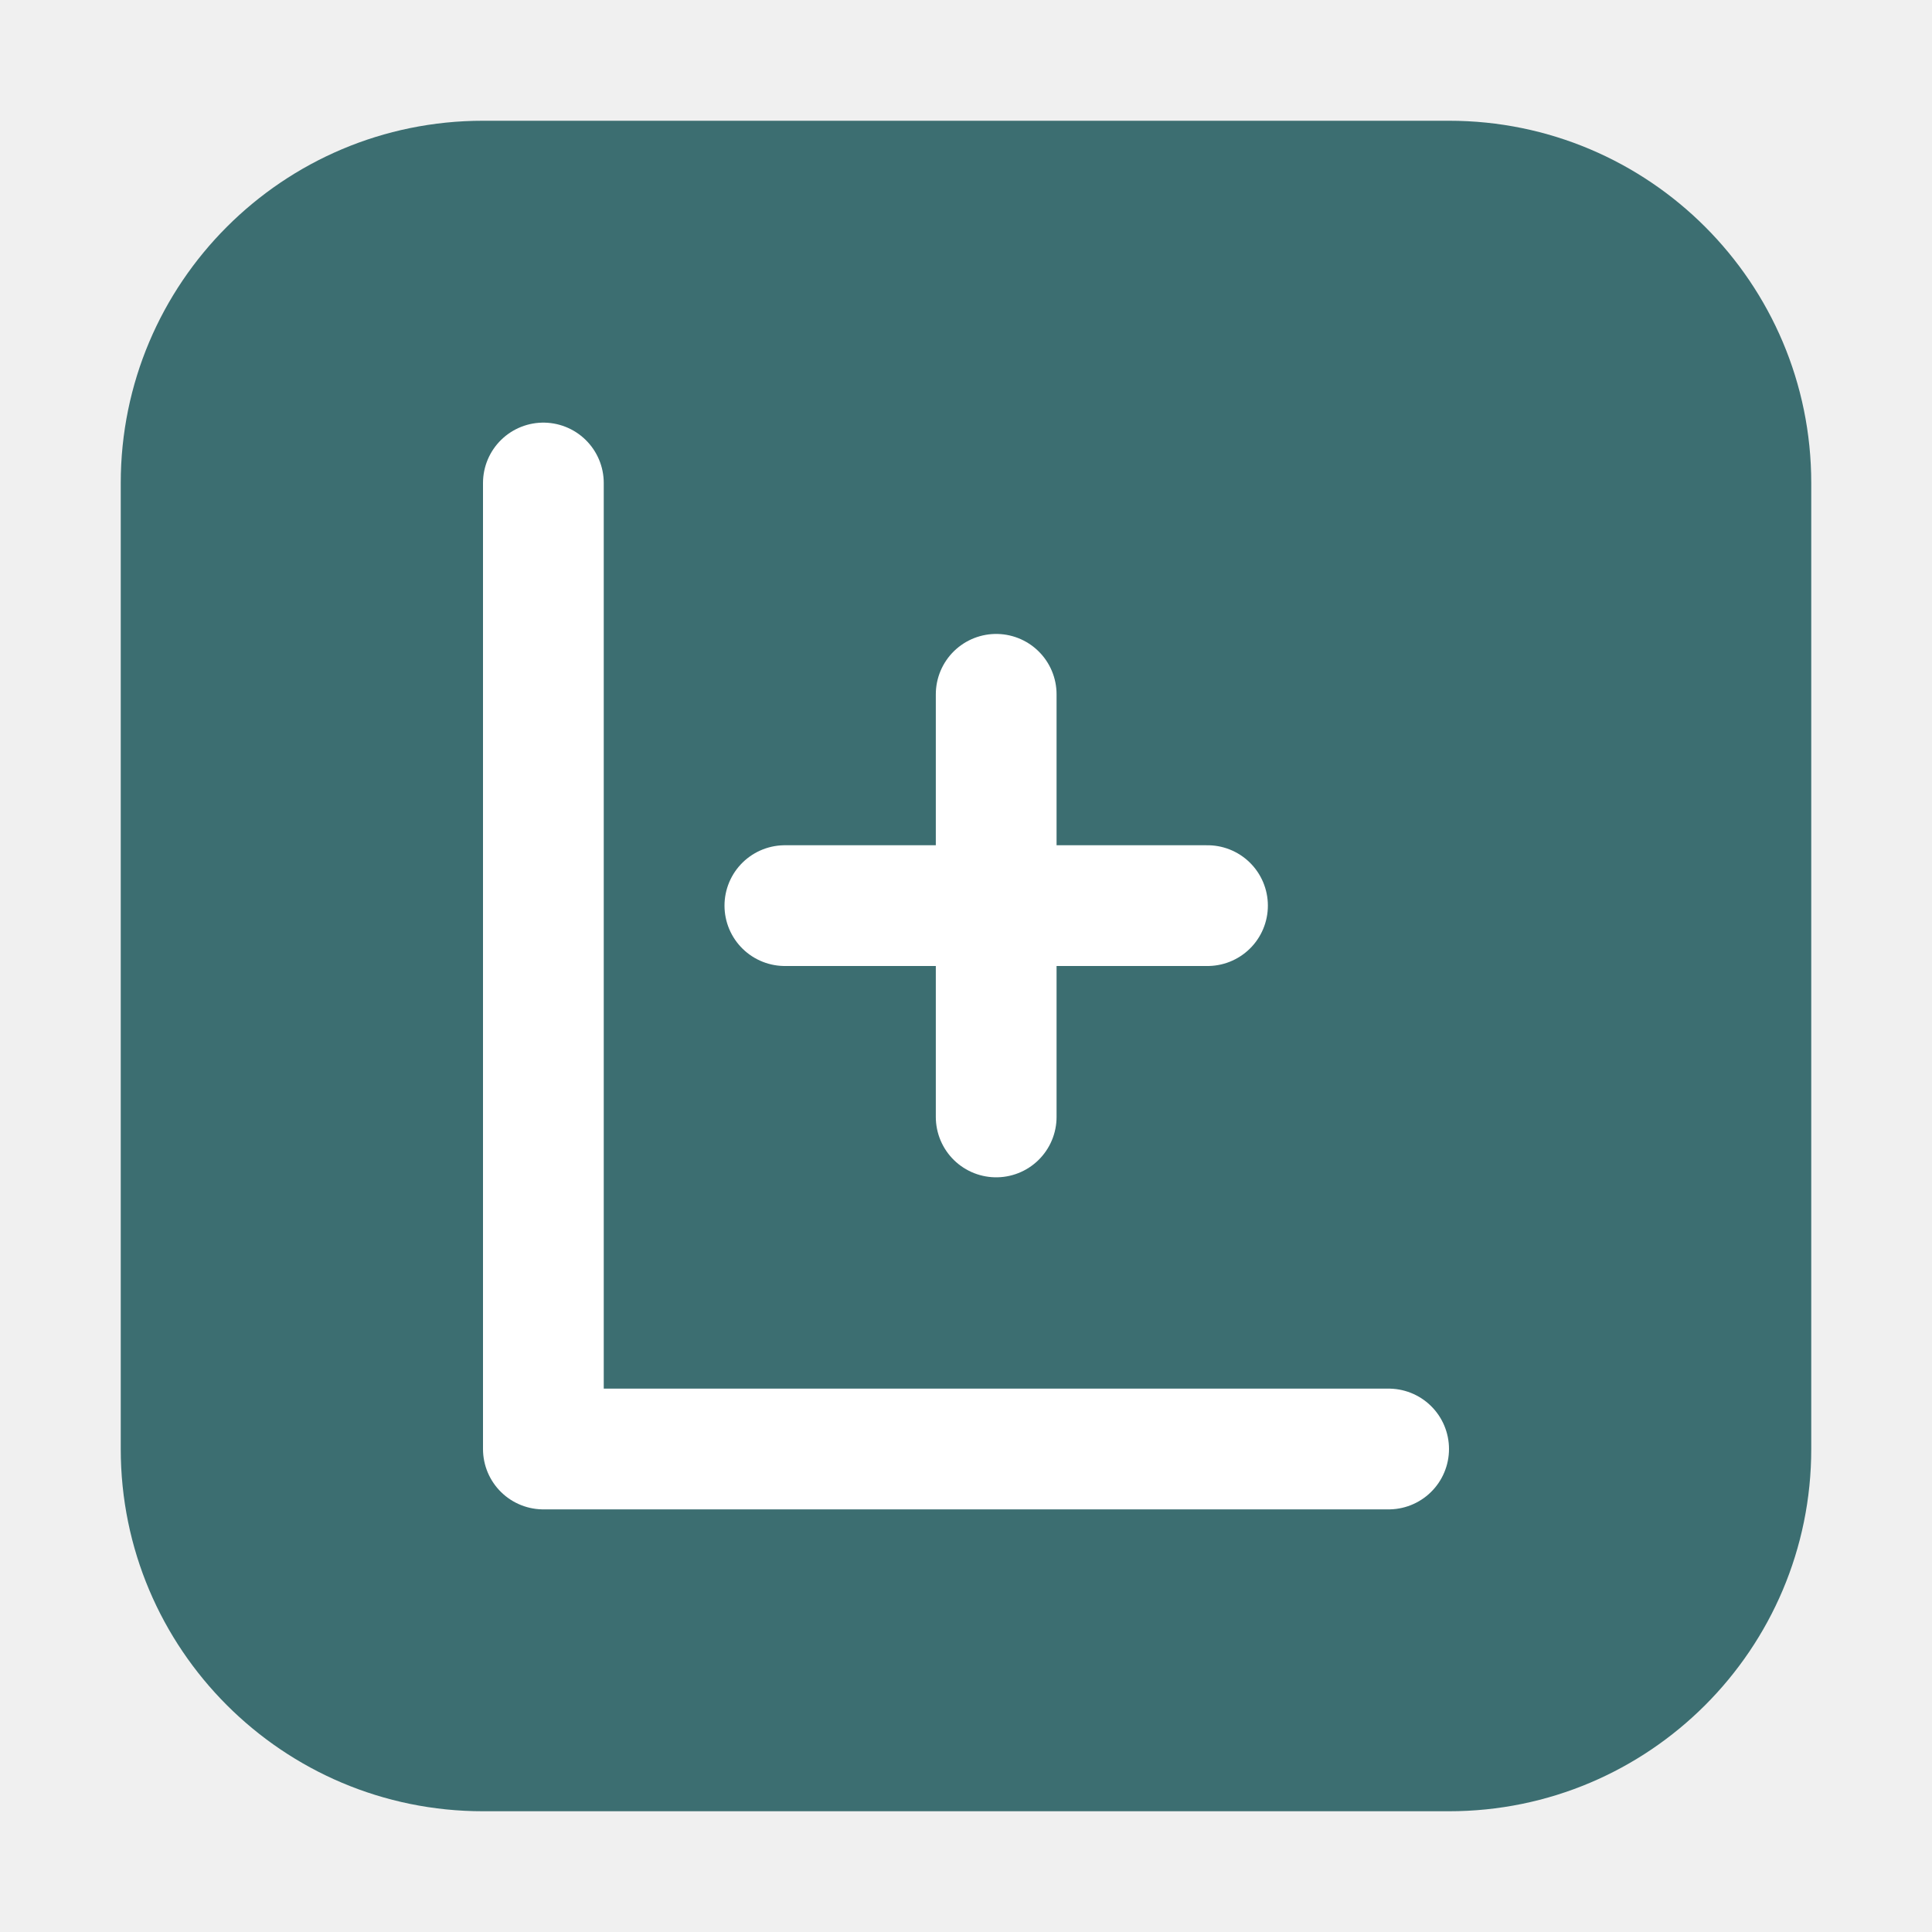
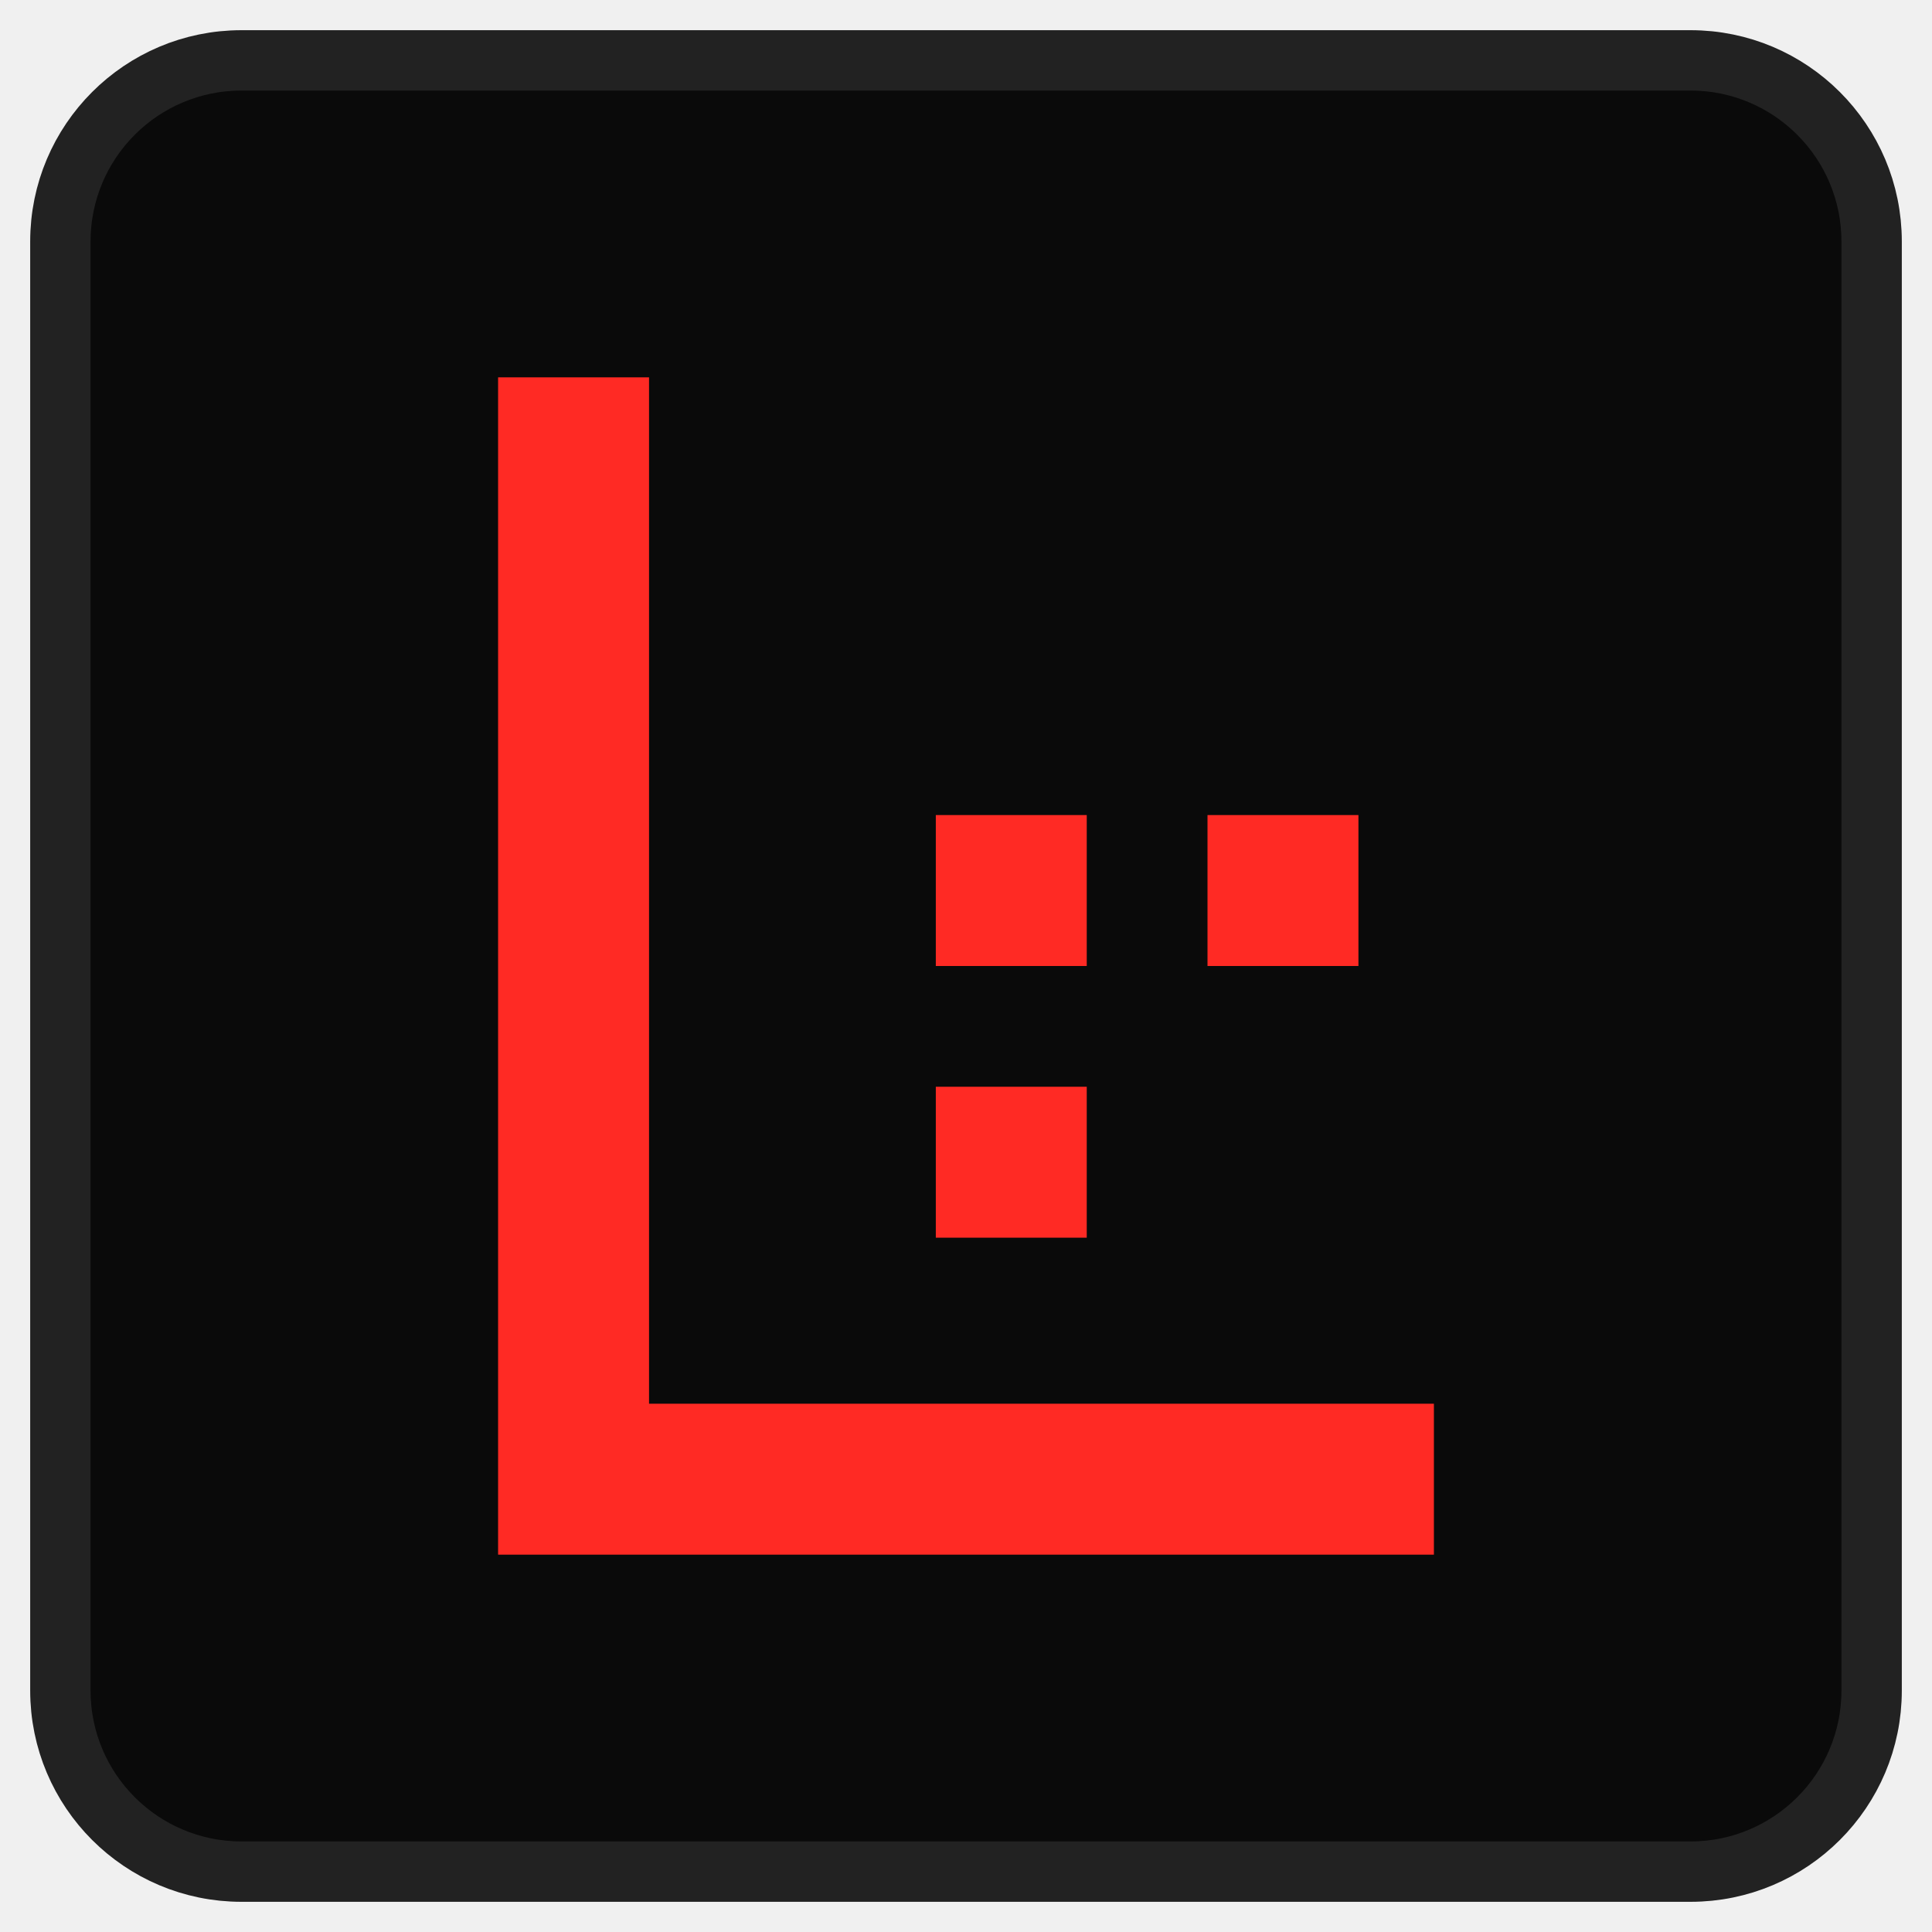
<svg xmlns="http://www.w3.org/2000/svg" viewBox="0 0 64 64" width="64" height="64">
-   <rect x="4" y="4" width="56" height="56" rx="12" fill="#3c6e71" />
-   <g fill="none" stroke="#ffffff" stroke-width="4" stroke-linecap="round" stroke-linejoin="round">
-     <path d="M18 16v32h28" />
-     <path d="M26 30h14M33 23v14" />
+   <rect x="2" y="2" width="60" height="60" rx="6" fill="#0a0a0a" stroke="#222222" stroke-width="2" />
+   <g fill="none" stroke="#ff2a24" stroke-width="5" stroke-linecap="square" stroke-linejoin="miter">
+     <path d="M19 15v34h26" />
+   </g>
+   <g fill="#ff2a24">
+     <rect x="31" y="27" width="5" height="5" />
+     <rect x="40" y="27" width="5" height="5" />
+     <rect x="31" y="36" width="5" height="5" />
  </g>
</svg>
